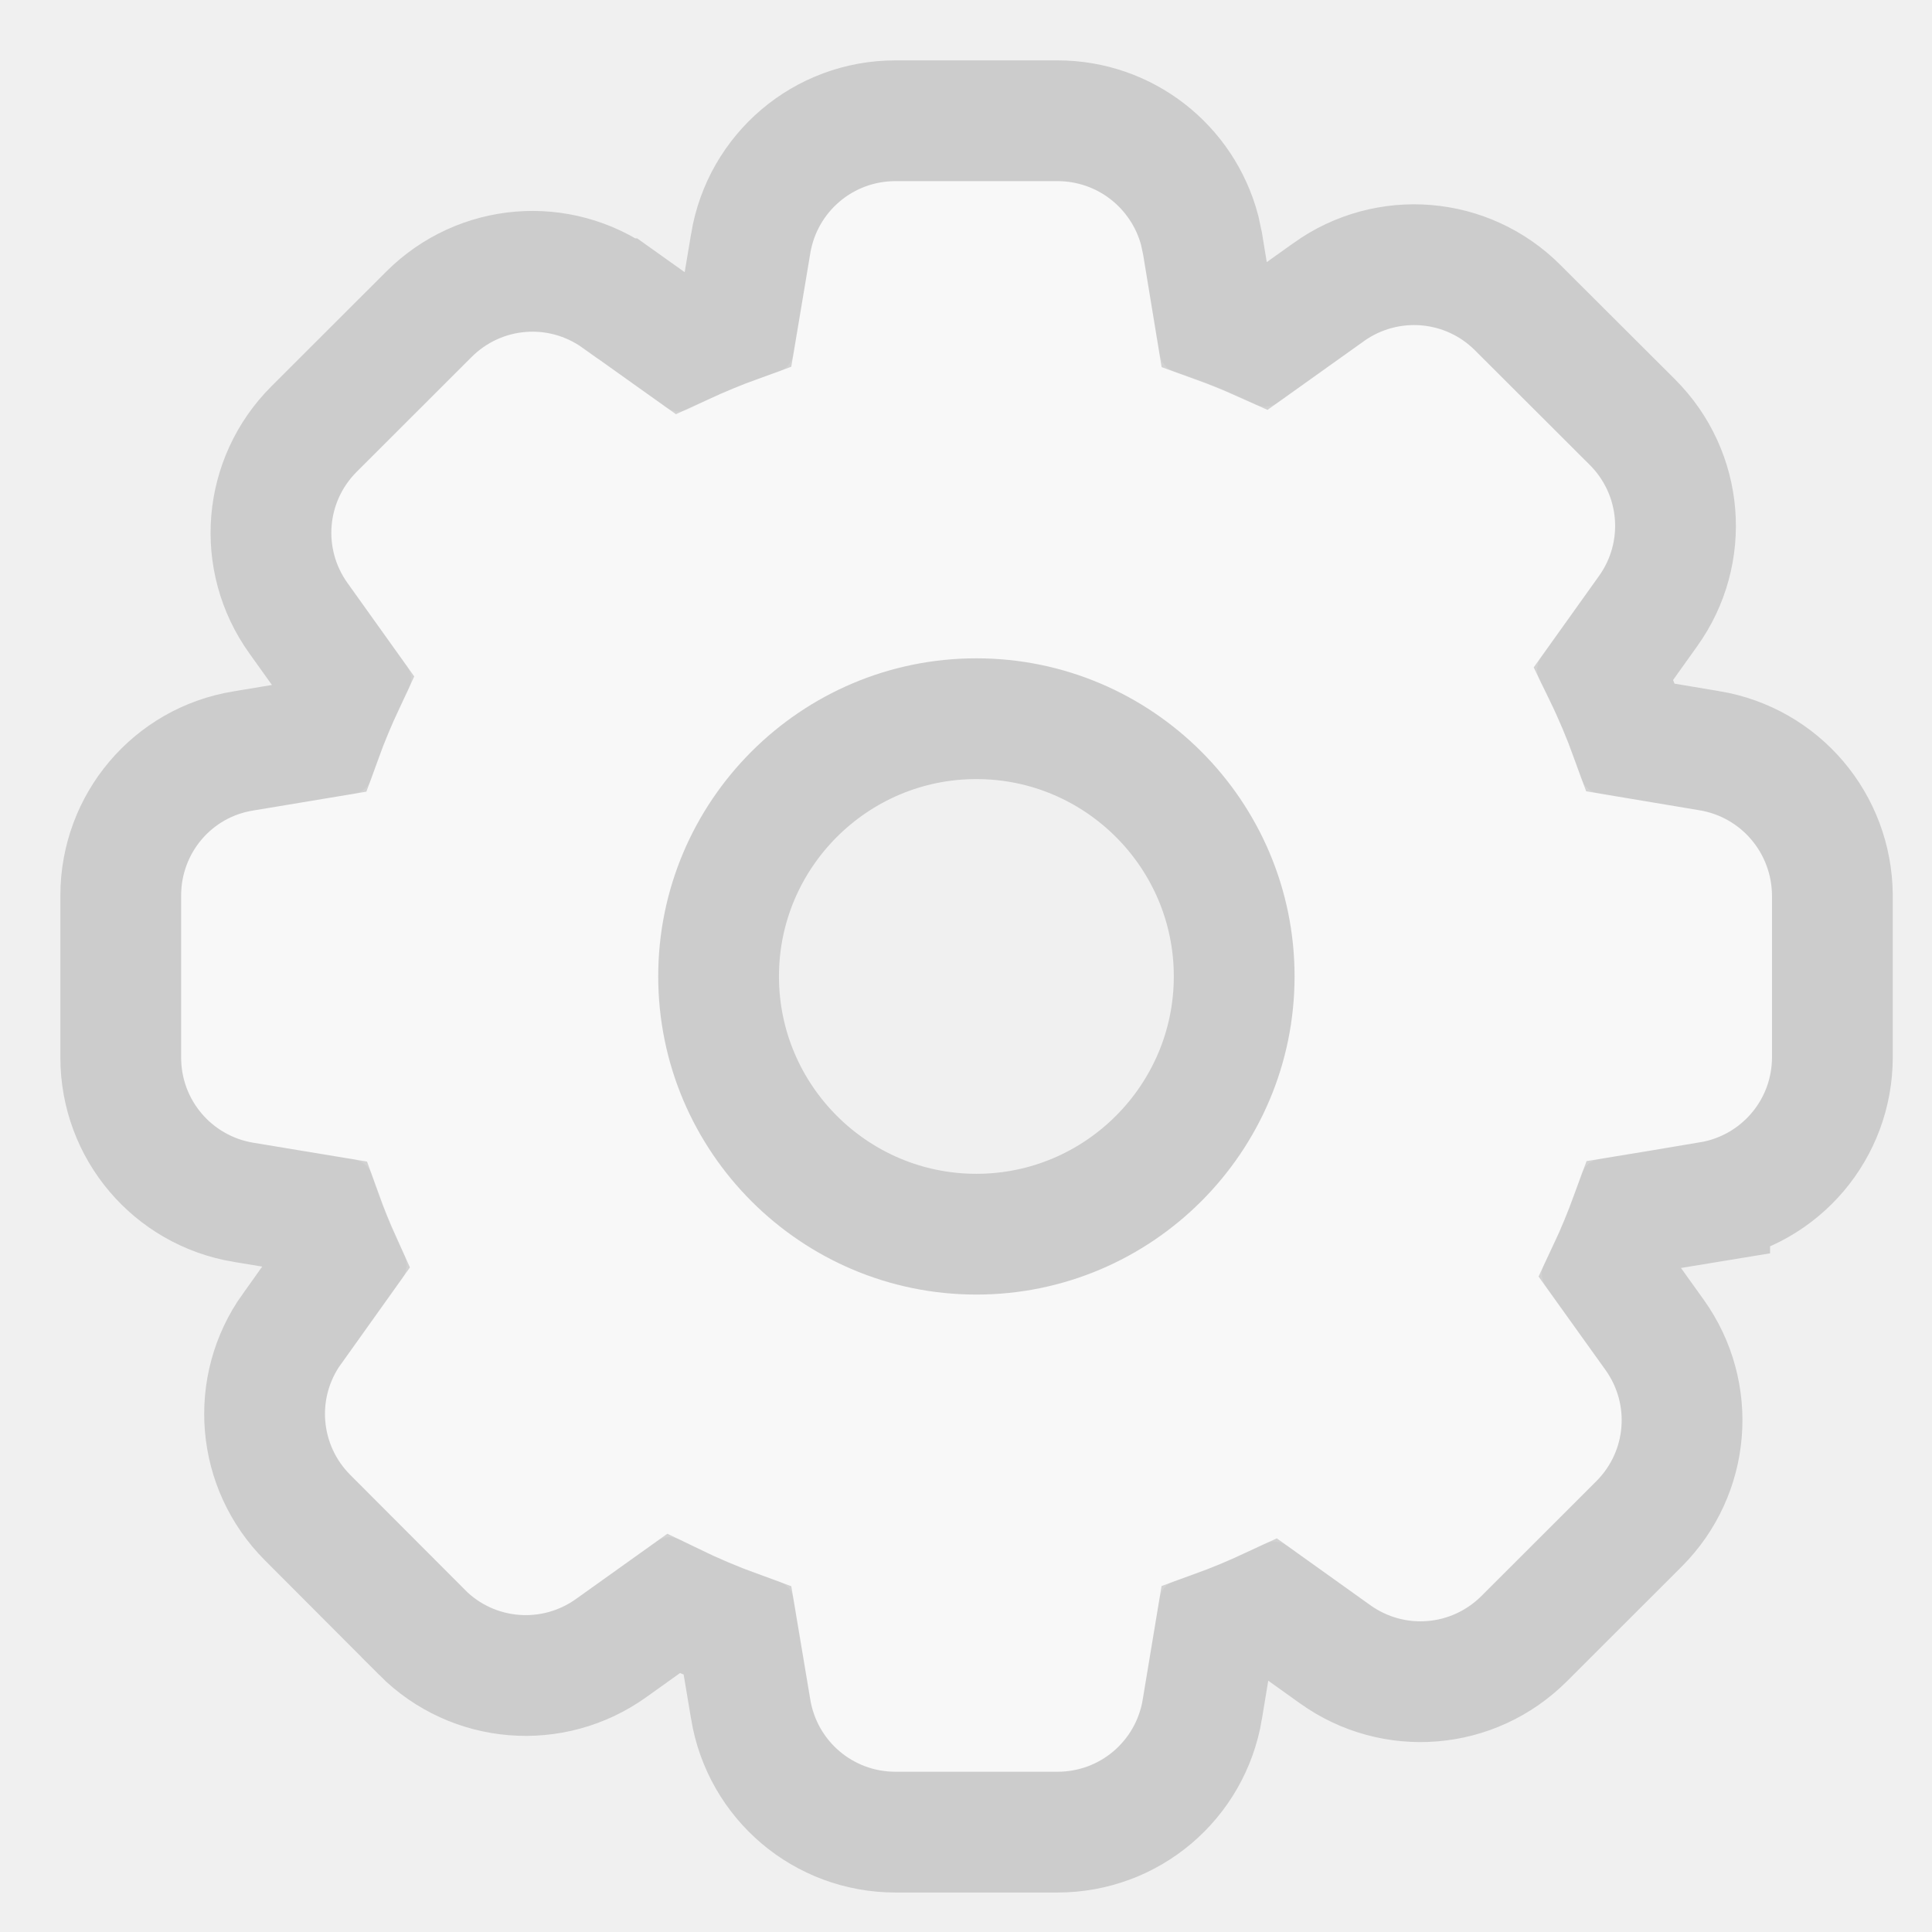
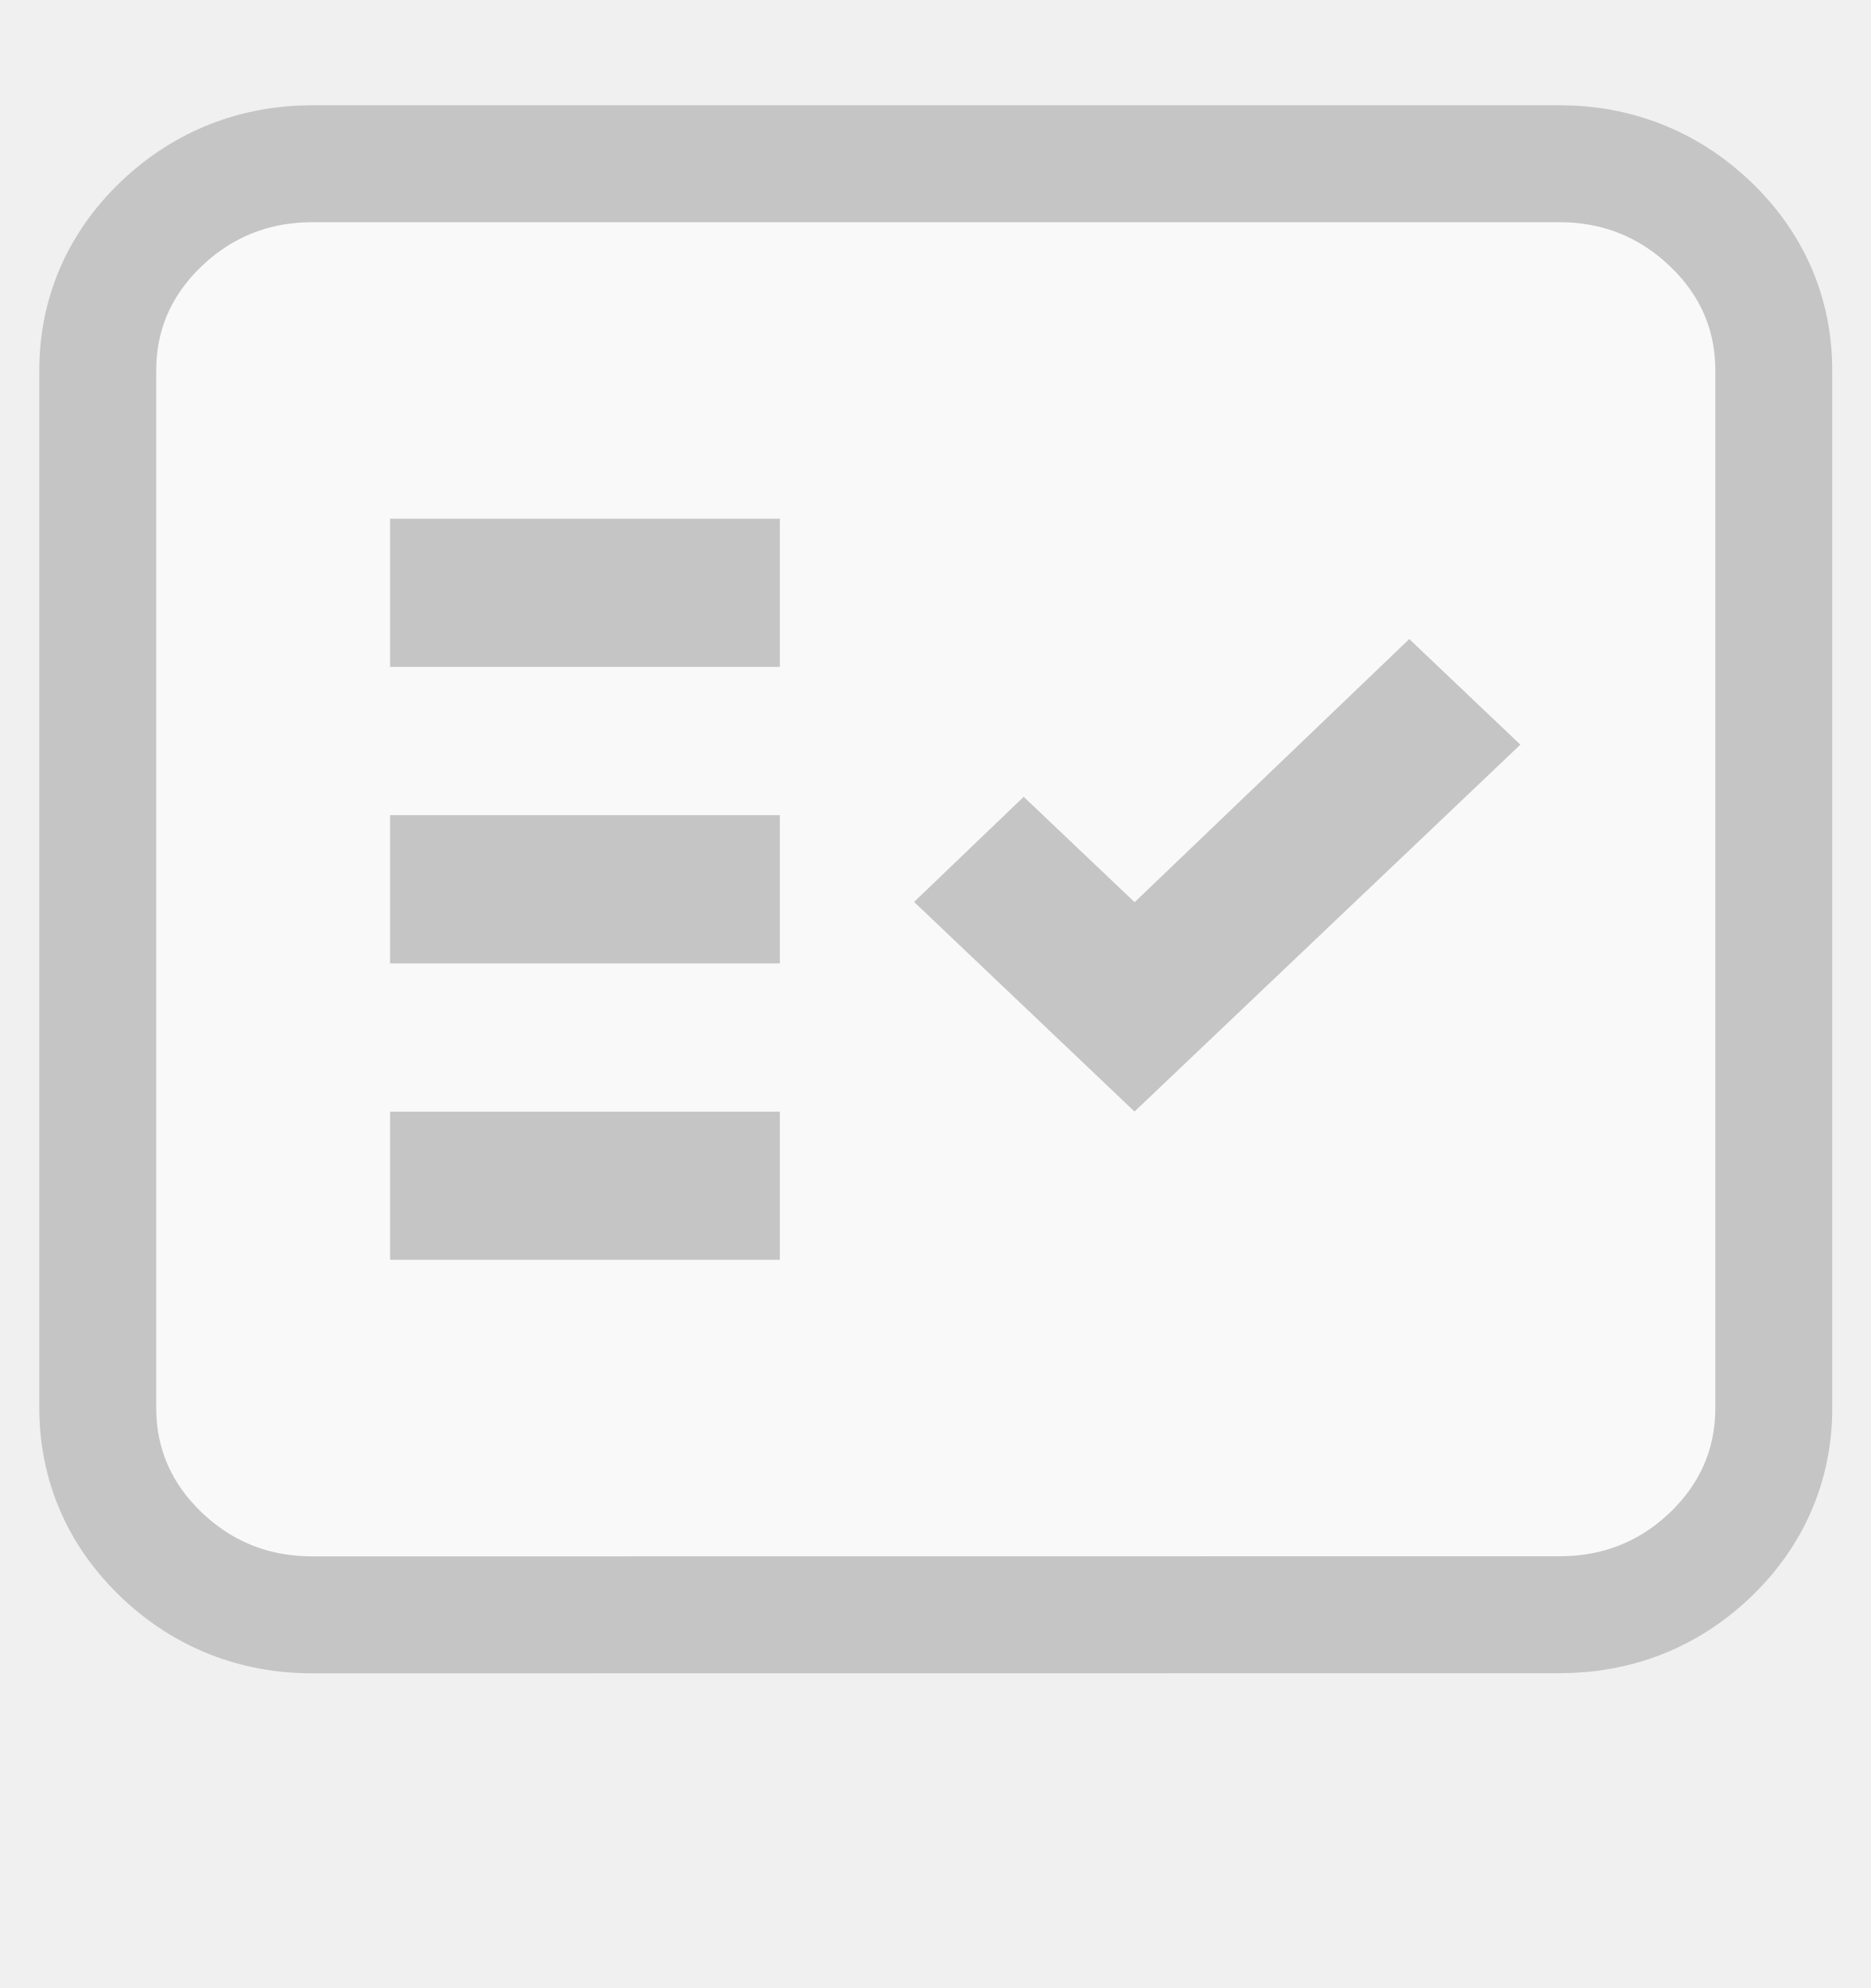
- <svg xmlns="http://www.w3.org/2000/svg" width="16" height="16" viewBox="0 0 16 16" fill="none">
-   <g opacity="0.5" clip-path="url(#clip0_1837_34441)">
-     <path d="M14.074 6.71L13.241 6.571C13.172 6.56 13.115 6.512 13.094 6.446C13.004 6.167 12.887 5.894 12.752 5.635C12.719 5.572 12.724 5.498 12.765 5.44L13.242 4.772C13.446 4.486 13.414 4.099 13.165 3.85L12.216 2.902C11.968 2.654 11.579 2.622 11.295 2.825L10.586 3.332C10.531 3.372 10.459 3.378 10.398 3.349C10.181 3.243 9.955 3.152 9.727 3.078C9.662 3.057 9.614 3 9.604 2.932L9.465 2.099C9.405 1.752 9.108 1.5 8.757 1.5H7.416C7.064 1.5 6.768 1.752 6.71 2.098L6.571 2.932C6.56 3 6.513 3.057 6.449 3.078C6.195 3.161 5.944 3.265 5.703 3.388C5.643 3.418 5.57 3.413 5.514 3.372L4.826 2.88C4.54 2.676 4.153 2.708 3.904 2.957L2.954 3.907C2.705 4.156 2.674 4.543 2.878 4.829L3.369 5.516C3.41 5.573 3.417 5.645 3.385 5.706C3.262 5.947 3.158 6.197 3.075 6.452C3.054 6.516 2.999 6.562 2.931 6.574L2.097 6.712C1.752 6.768 1.5 7.064 1.5 7.416V8.758C1.5 9.11 1.752 9.406 2.098 9.464L2.932 9.602C3 9.614 3.057 9.662 3.078 9.727C3.152 9.955 3.244 10.182 3.349 10.398C3.378 10.459 3.372 10.531 3.332 10.586L2.825 11.295C2.621 11.581 2.654 11.968 2.902 12.216L3.85 13.165C4.098 13.414 4.486 13.446 4.772 13.242L5.44 12.765C5.498 12.723 5.573 12.719 5.635 12.752C5.894 12.889 6.167 13.004 6.446 13.094C6.512 13.115 6.56 13.172 6.571 13.241L6.71 14.074C6.768 14.421 7.064 14.672 7.416 14.672H8.758C9.11 14.672 9.406 14.421 9.464 14.074L9.602 13.241C9.614 13.172 9.66 13.115 9.725 13.094C9.98 13.011 10.231 12.907 10.47 12.786C10.531 12.756 10.604 12.762 10.66 12.802L11.348 13.293C11.633 13.497 12.021 13.466 12.27 13.217L13.22 12.267C13.469 12.018 13.5 11.631 13.296 11.345L12.805 10.658C12.764 10.601 12.757 10.528 12.789 10.468C12.91 10.228 13.014 9.978 13.097 9.722C13.118 9.658 13.173 9.612 13.243 9.6L14.077 9.461C14.424 9.403 14.675 9.107 14.675 8.755V7.416C14.672 7.064 14.421 6.768 14.074 6.71ZM8.086 10.721C6.633 10.721 5.452 9.539 5.452 8.086C5.452 6.633 6.633 5.452 8.086 5.452C9.539 5.452 10.721 6.633 10.721 8.086C10.721 9.539 9.539 10.721 8.086 10.721Z" fill="white" />
-     <path d="M8.086 5.952C6.909 5.952 5.951 6.909 5.951 8.086C5.951 9.263 6.909 10.221 8.086 10.221C9.263 10.221 10.221 9.263 10.221 8.086C10.221 6.909 9.263 5.952 8.086 5.952ZM15.175 8.755C15.175 9.351 14.746 9.856 14.159 9.954V9.955L13.508 10.062C13.451 10.217 13.389 10.37 13.319 10.519L13.703 11.055C14.049 11.539 13.995 12.199 13.573 12.621L12.623 13.57C12.201 13.992 11.541 14.046 11.057 13.7L10.52 13.316C10.371 13.385 10.219 13.449 10.065 13.505L9.957 14.156V14.157C9.859 14.744 9.354 15.173 8.758 15.173H7.416C6.82 15.173 6.315 14.744 6.217 14.157V14.156L6.108 13.506C5.928 13.44 5.75 13.365 5.576 13.281L5.062 13.648C4.579 13.994 3.917 13.942 3.495 13.519V13.518L2.548 12.569C2.128 12.149 2.071 11.489 2.418 11.004H2.419L2.821 10.44C2.766 10.318 2.715 10.192 2.669 10.065L2.017 9.957H2.016C1.429 9.859 1 9.354 1 8.758V7.416C1 6.822 1.427 6.314 2.015 6.219L2.664 6.111C2.72 5.957 2.784 5.805 2.854 5.655L2.471 5.119C2.125 4.635 2.179 3.975 2.601 3.553L3.551 2.604C3.973 2.182 4.632 2.128 5.116 2.474H5.117L5.652 2.855C5.802 2.786 5.954 2.723 6.108 2.667L6.217 2.017V2.016C6.315 1.429 6.82 1 7.416 1H8.757C9.317 1 9.794 1.377 9.935 1.906L9.958 2.014L9.959 2.018L10.066 2.67C10.193 2.716 10.317 2.766 10.44 2.821L11.004 2.419L11.005 2.418C11.488 2.074 12.149 2.127 12.569 2.548L13.519 3.496C13.941 3.918 13.995 4.578 13.648 5.062L13.281 5.576C13.365 5.749 13.44 5.927 13.506 6.108L14.156 6.217H14.157C14.744 6.315 15.17 6.819 15.175 7.412V8.755Z" stroke="black" stroke-opacity="0.3" />
+ <svg xmlns="http://www.w3.org/2000/svg" width="16" height="17" viewBox="0 0 16 17" fill="none">
+   <g opacity="0.6">
+     <path d="M2.669 13.308C2.303 13.308 1.989 13.184 1.728 12.936C1.467 12.688 1.336 12.39 1.336 12.041V3.168C1.336 2.819 1.467 2.521 1.728 2.273C1.989 2.025 2.303 1.901 2.669 1.9H13.336C13.703 1.9 14.017 2.025 14.278 2.273C14.539 2.521 14.67 2.82 14.669 3.168V12.041C14.669 12.389 14.539 12.688 14.278 12.936C14.017 13.185 13.703 13.309 13.336 13.308H2.669ZM3.336 10.773H6.669V9.506H3.336V10.773ZM9.703 9.506L13.003 6.368L12.053 5.465L9.703 7.715L8.753 6.812L7.819 7.715L9.703 9.506ZM3.336 8.238H6.669V6.971H3.336V8.238ZM3.336 5.703H6.669V4.435H3.336V5.703Z" fill="white" />
+     <path d="M13.336 1.4C13.828 1.4 14.266 1.573 14.622 1.911C14.979 2.25 15.169 2.677 15.169 3.168V12.041C15.169 12.531 14.979 12.96 14.623 13.299C14.267 13.638 13.829 13.808 13.336 13.808L2.669 13.809C2.177 13.809 1.739 13.637 1.384 13.299C1.027 12.96 0.837 12.532 0.836 12.041V3.168C0.836 2.677 1.027 2.249 1.384 1.91C1.74 1.573 2.177 1.401 2.669 1.4H13.336ZM3.836 10.273H6.169V10.006H3.836V10.273ZM10.049 8.076L9.704 8.406L9.358 8.077L8.756 7.505L8.541 7.711L9.702 8.815L12.276 6.368L12.053 6.156L10.049 8.076ZM3.836 7.738H6.169V7.471H3.836V7.738ZM3.836 5.203H6.169V4.936H3.836V5.203Z" stroke="black" stroke-opacity="0.3" />
  </g>
-   <defs>
-     <clipPath id="clip0_1837_34441">
-       <rect width="16" height="16" fill="white" />
-     </clipPath>
-   </defs>
</svg>
